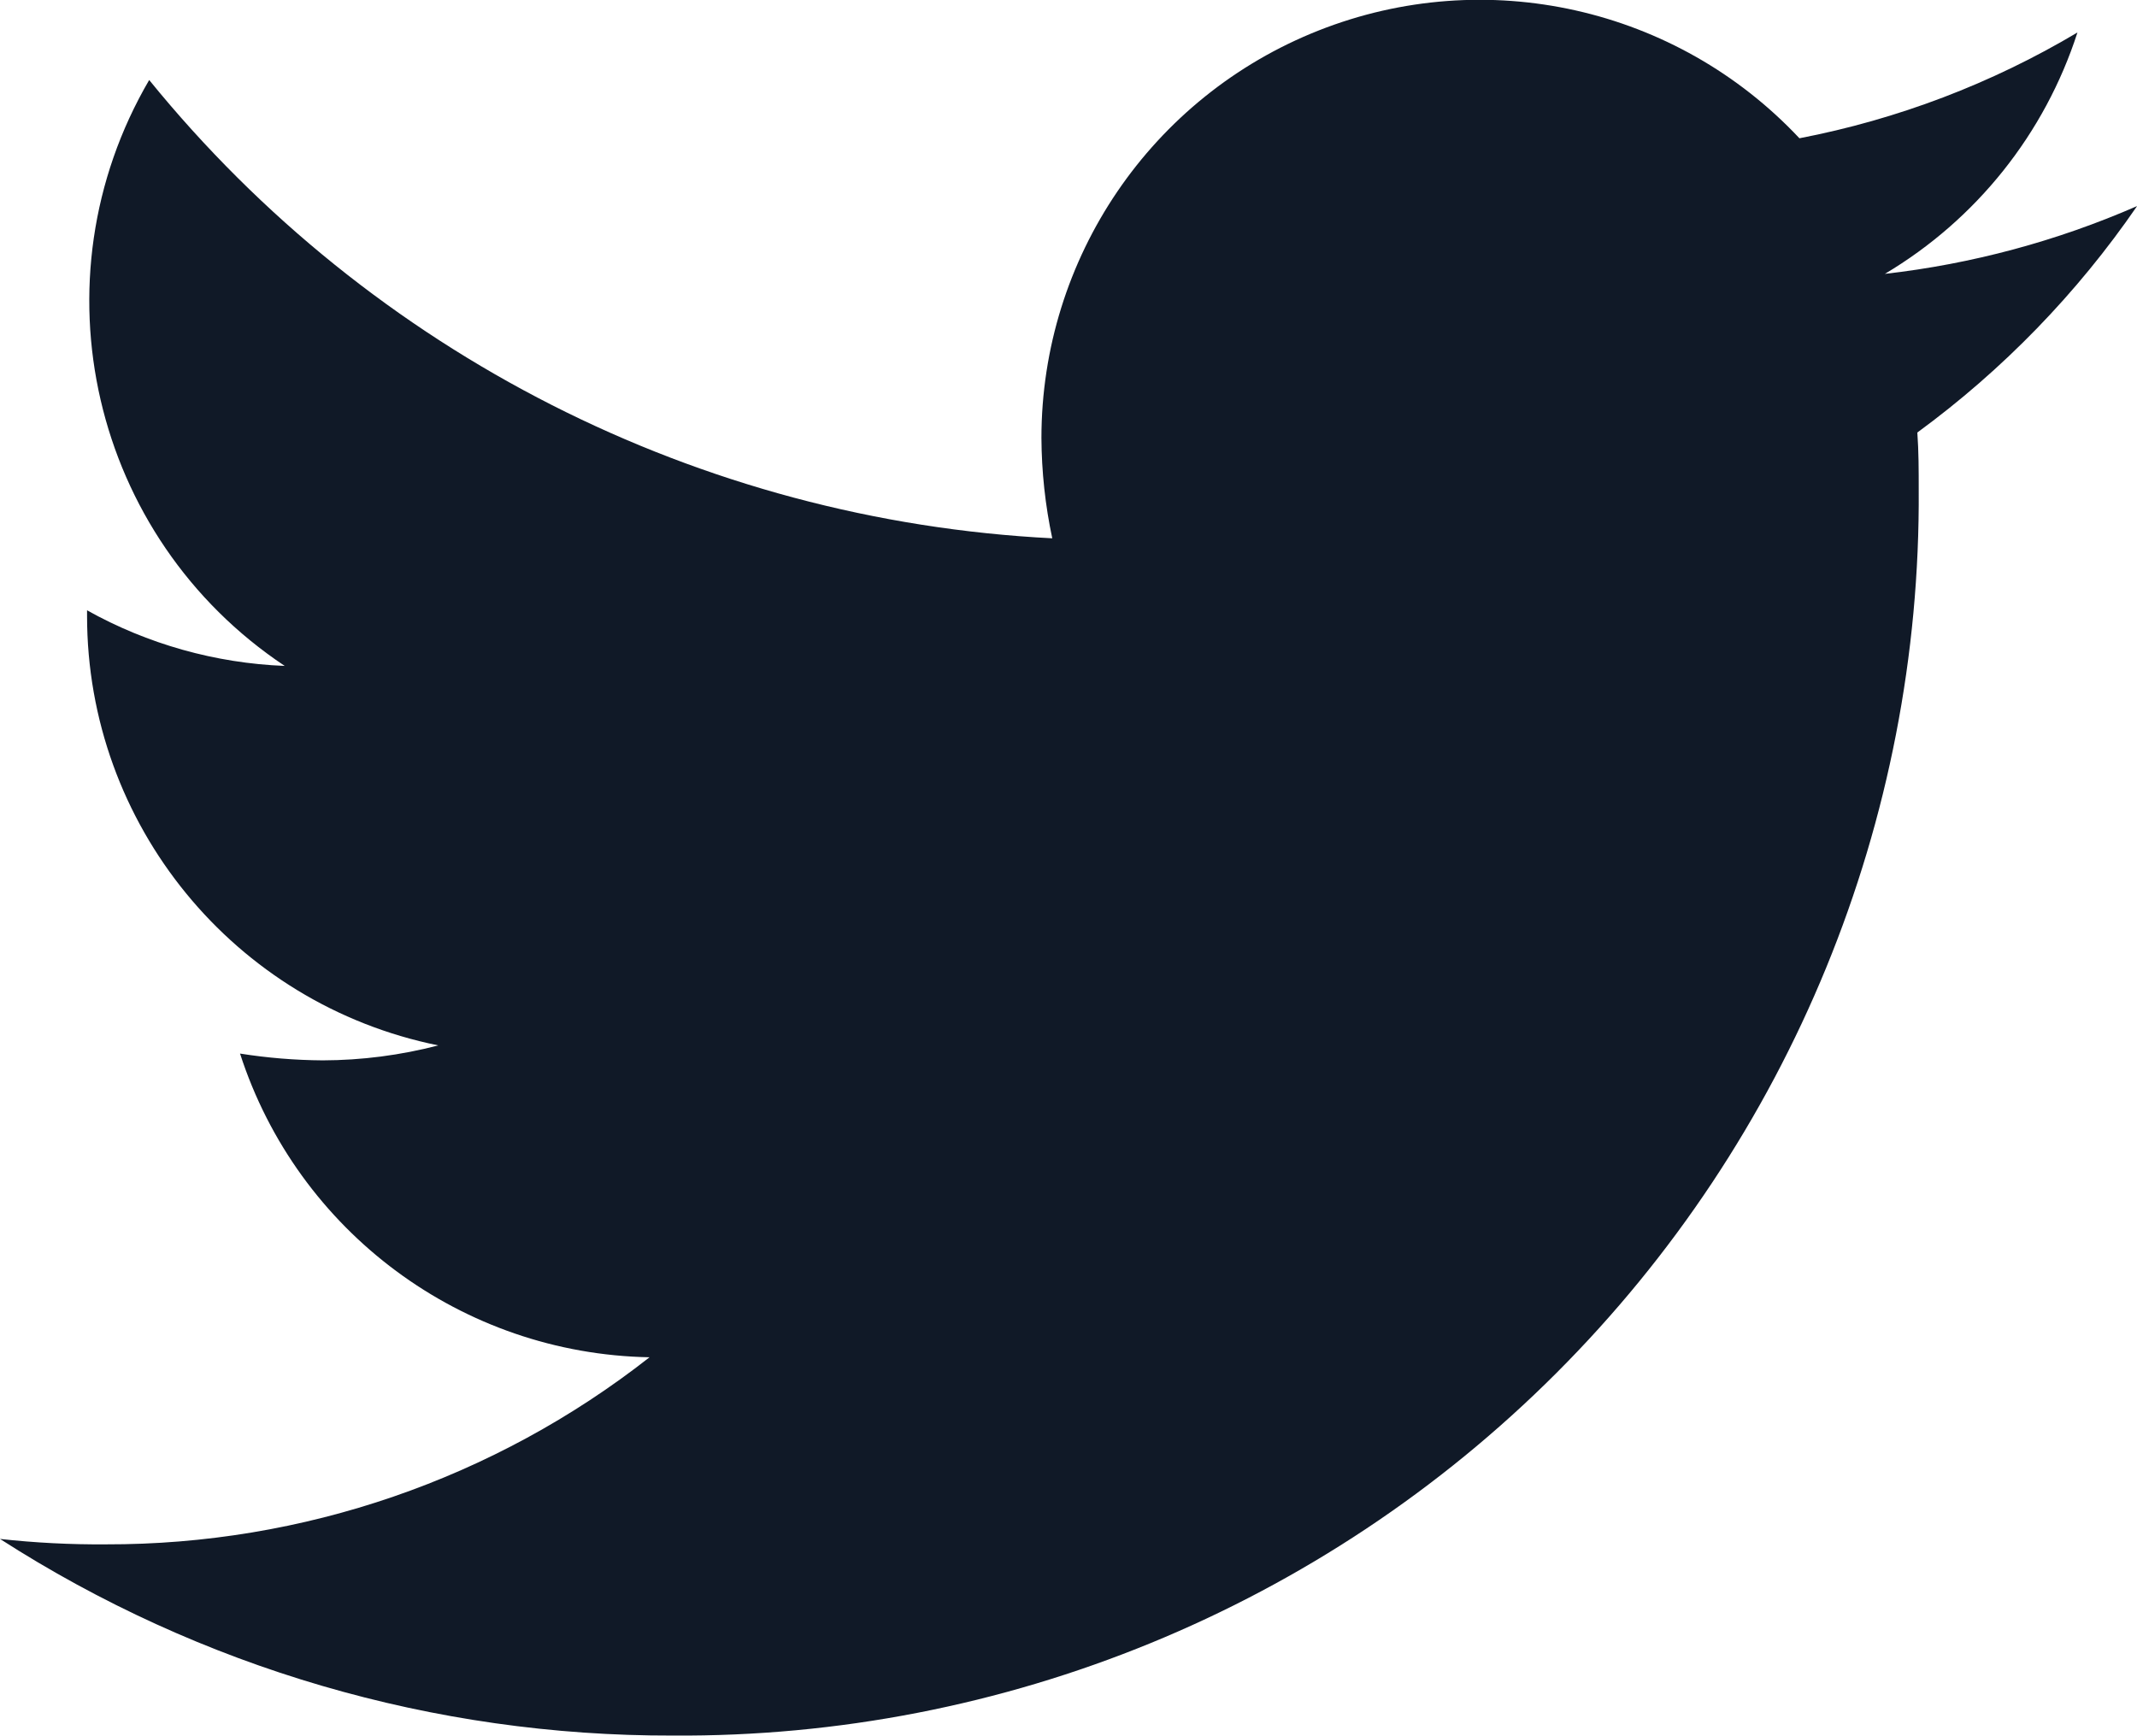
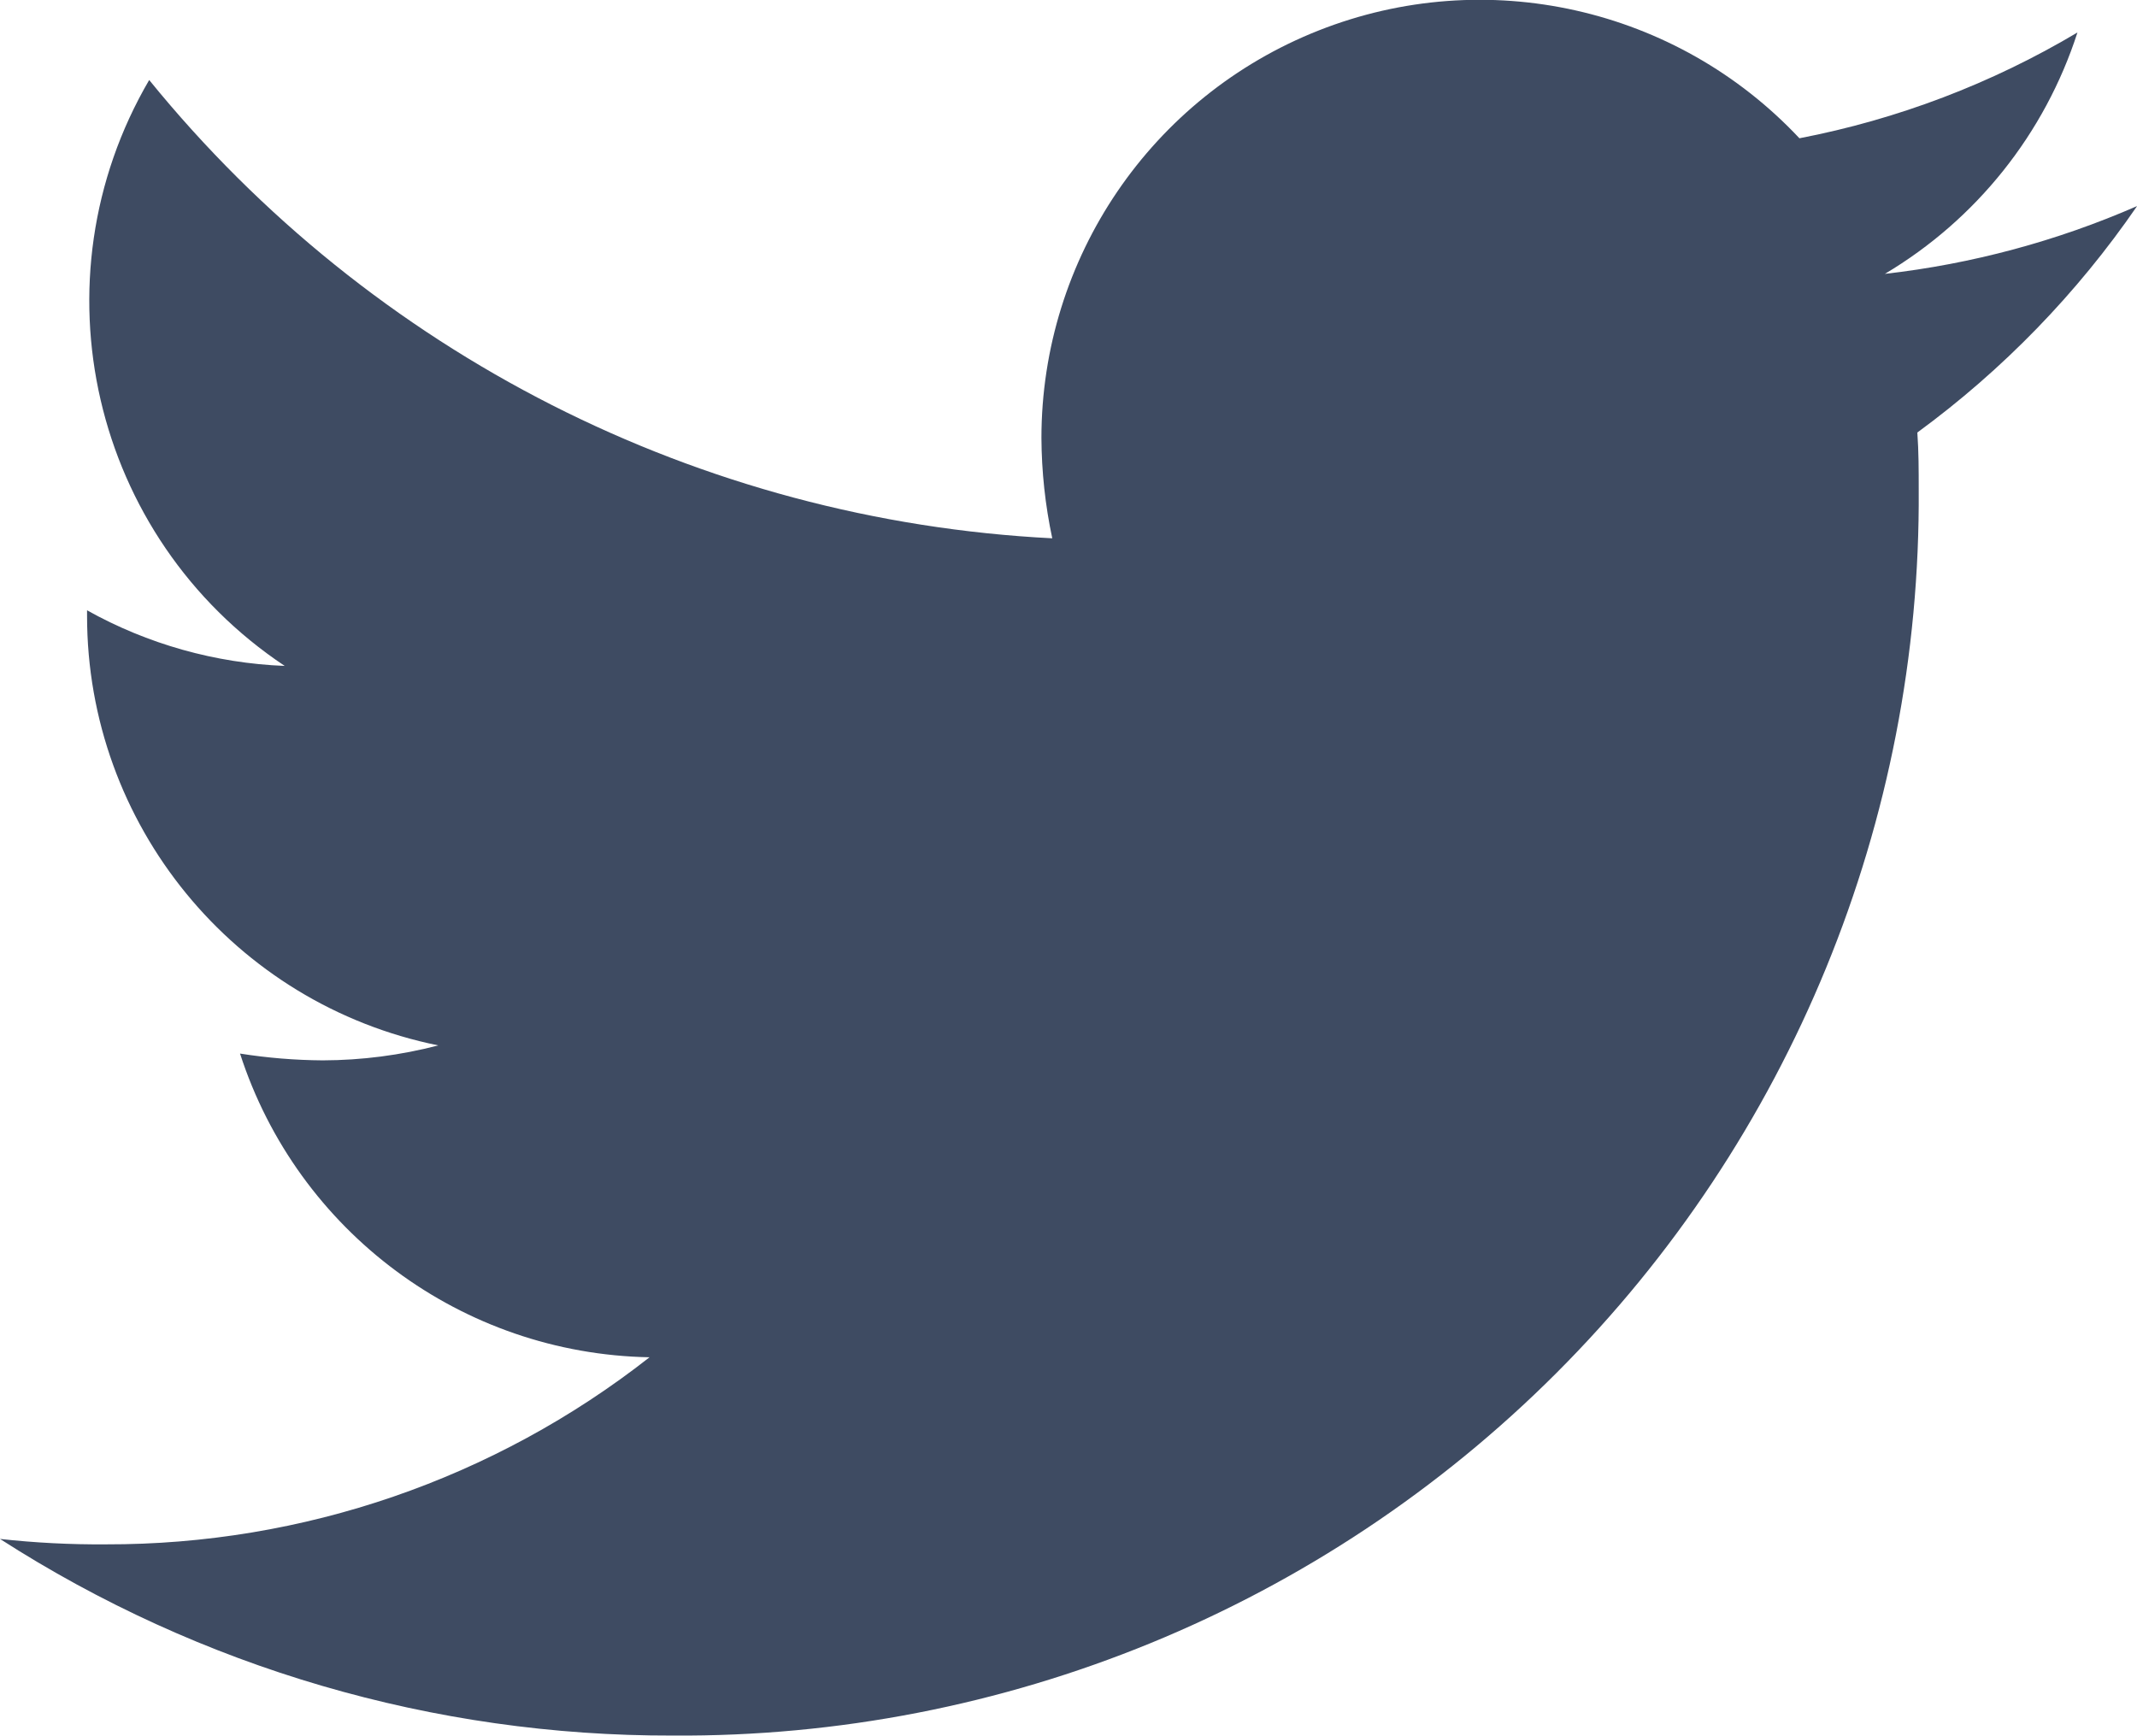
<svg xmlns="http://www.w3.org/2000/svg" width="24.866" height="20.196" viewBox="0 0 24.866 20.196">
-   <path id="twitter" d="M22.31,10.292c.016.221.016.442.016.663a14.4,14.4,0,0,1-14.5,14.5A14.4,14.4,0,0,1,0,23.167a10.543,10.543,0,0,0,1.231.063,10.207,10.207,0,0,0,6.327-2.177,5.105,5.105,0,0,1-4.765-3.534,6.426,6.426,0,0,0,.963.079A5.39,5.39,0,0,0,5.1,17.424a5.1,5.1,0,0,1-4.087-5v-.063a5.133,5.133,0,0,0,2.3.647A5.1,5.1,0,0,1,1.736,6.19a14.486,14.486,0,0,0,10.508,5.333,5.753,5.753,0,0,1-.126-1.168,5.1,5.1,0,0,1,8.82-3.487,10.034,10.034,0,0,0,3.235-1.231,5.083,5.083,0,0,1-2.241,2.809,10.217,10.217,0,0,0,2.935-.789A10.955,10.955,0,0,1,22.31,10.292Z" transform="translate(0 -5.259)" fill="#101927" />
+   <path id="twitter" d="M22.31,10.292c.016.221.016.442.016.663a14.4,14.4,0,0,1-14.5,14.5A14.4,14.4,0,0,1,0,23.167a10.543,10.543,0,0,0,1.231.063,10.207,10.207,0,0,0,6.327-2.177,5.105,5.105,0,0,1-4.765-3.534,6.426,6.426,0,0,0,.963.079A5.39,5.39,0,0,0,5.1,17.424a5.1,5.1,0,0,1-4.087-5v-.063a5.133,5.133,0,0,0,2.3.647A5.1,5.1,0,0,1,1.736,6.19a14.486,14.486,0,0,0,10.508,5.333,5.753,5.753,0,0,1-.126-1.168,5.1,5.1,0,0,1,8.82-3.487,10.034,10.034,0,0,0,3.235-1.231,5.083,5.083,0,0,1-2.241,2.809,10.217,10.217,0,0,0,2.935-.789A10.955,10.955,0,0,1,22.31,10.292Z" transform="translate(0 -5.259)" fill="#3e4b62" />
</svg>
